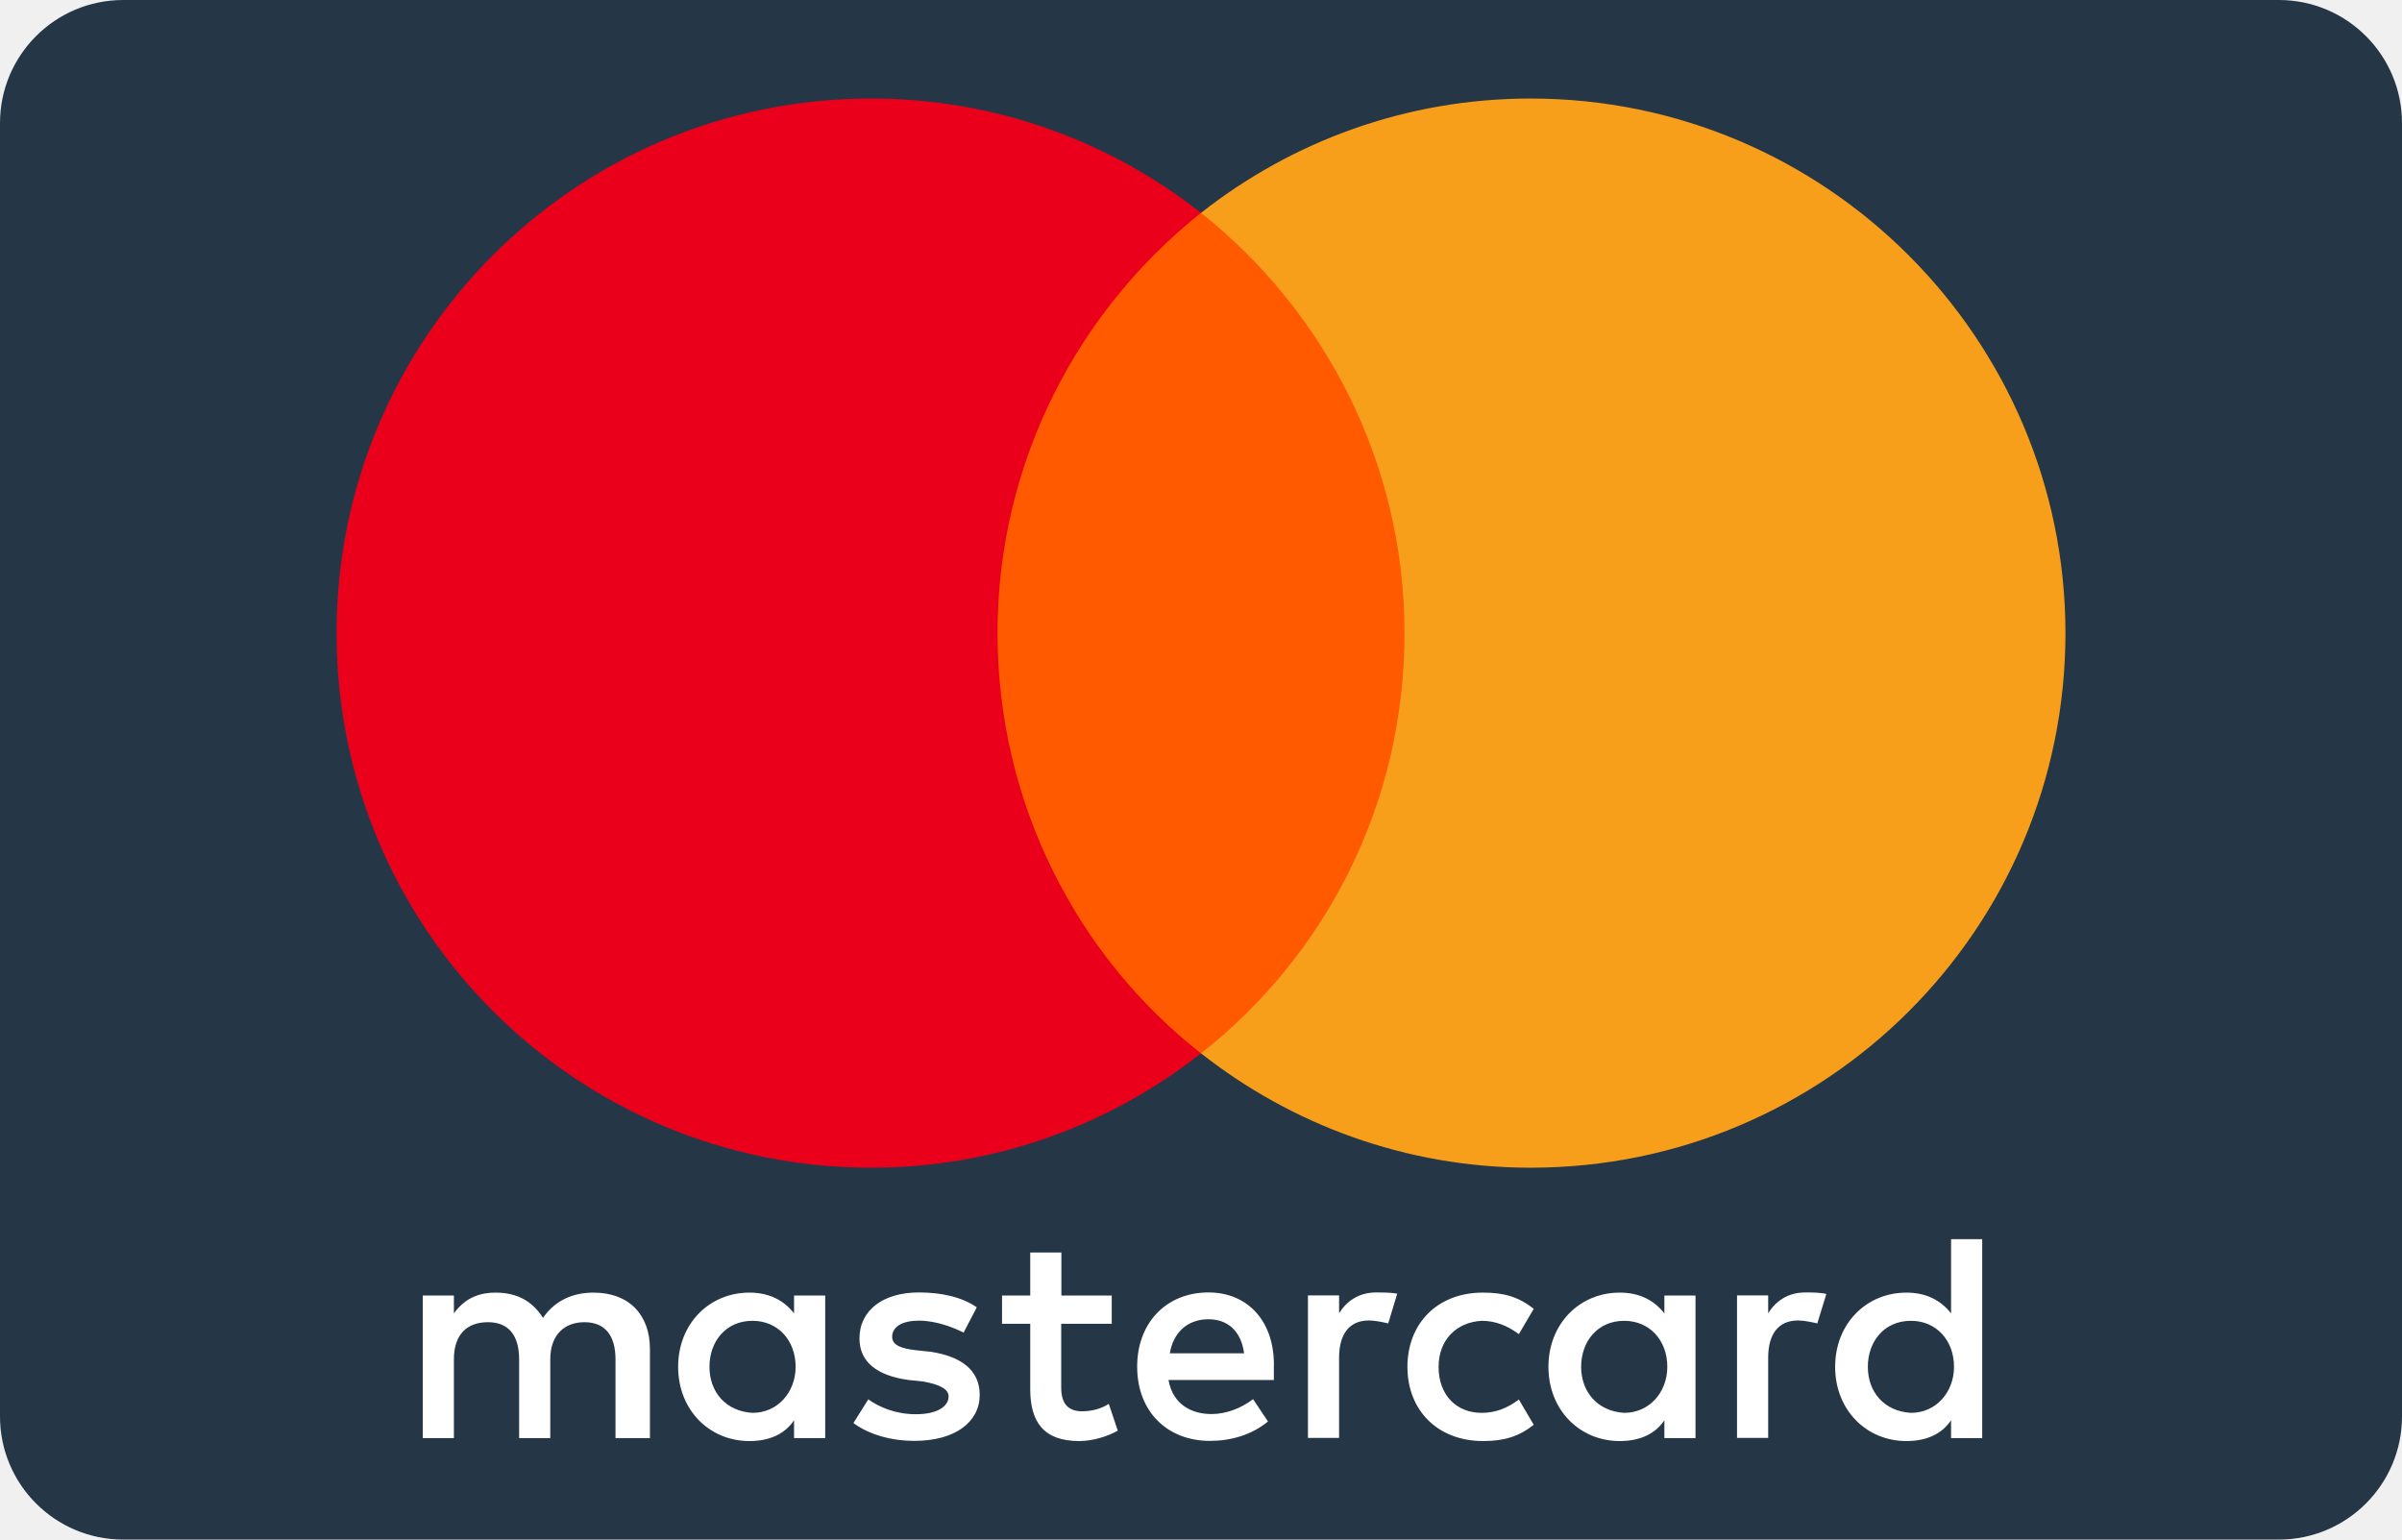
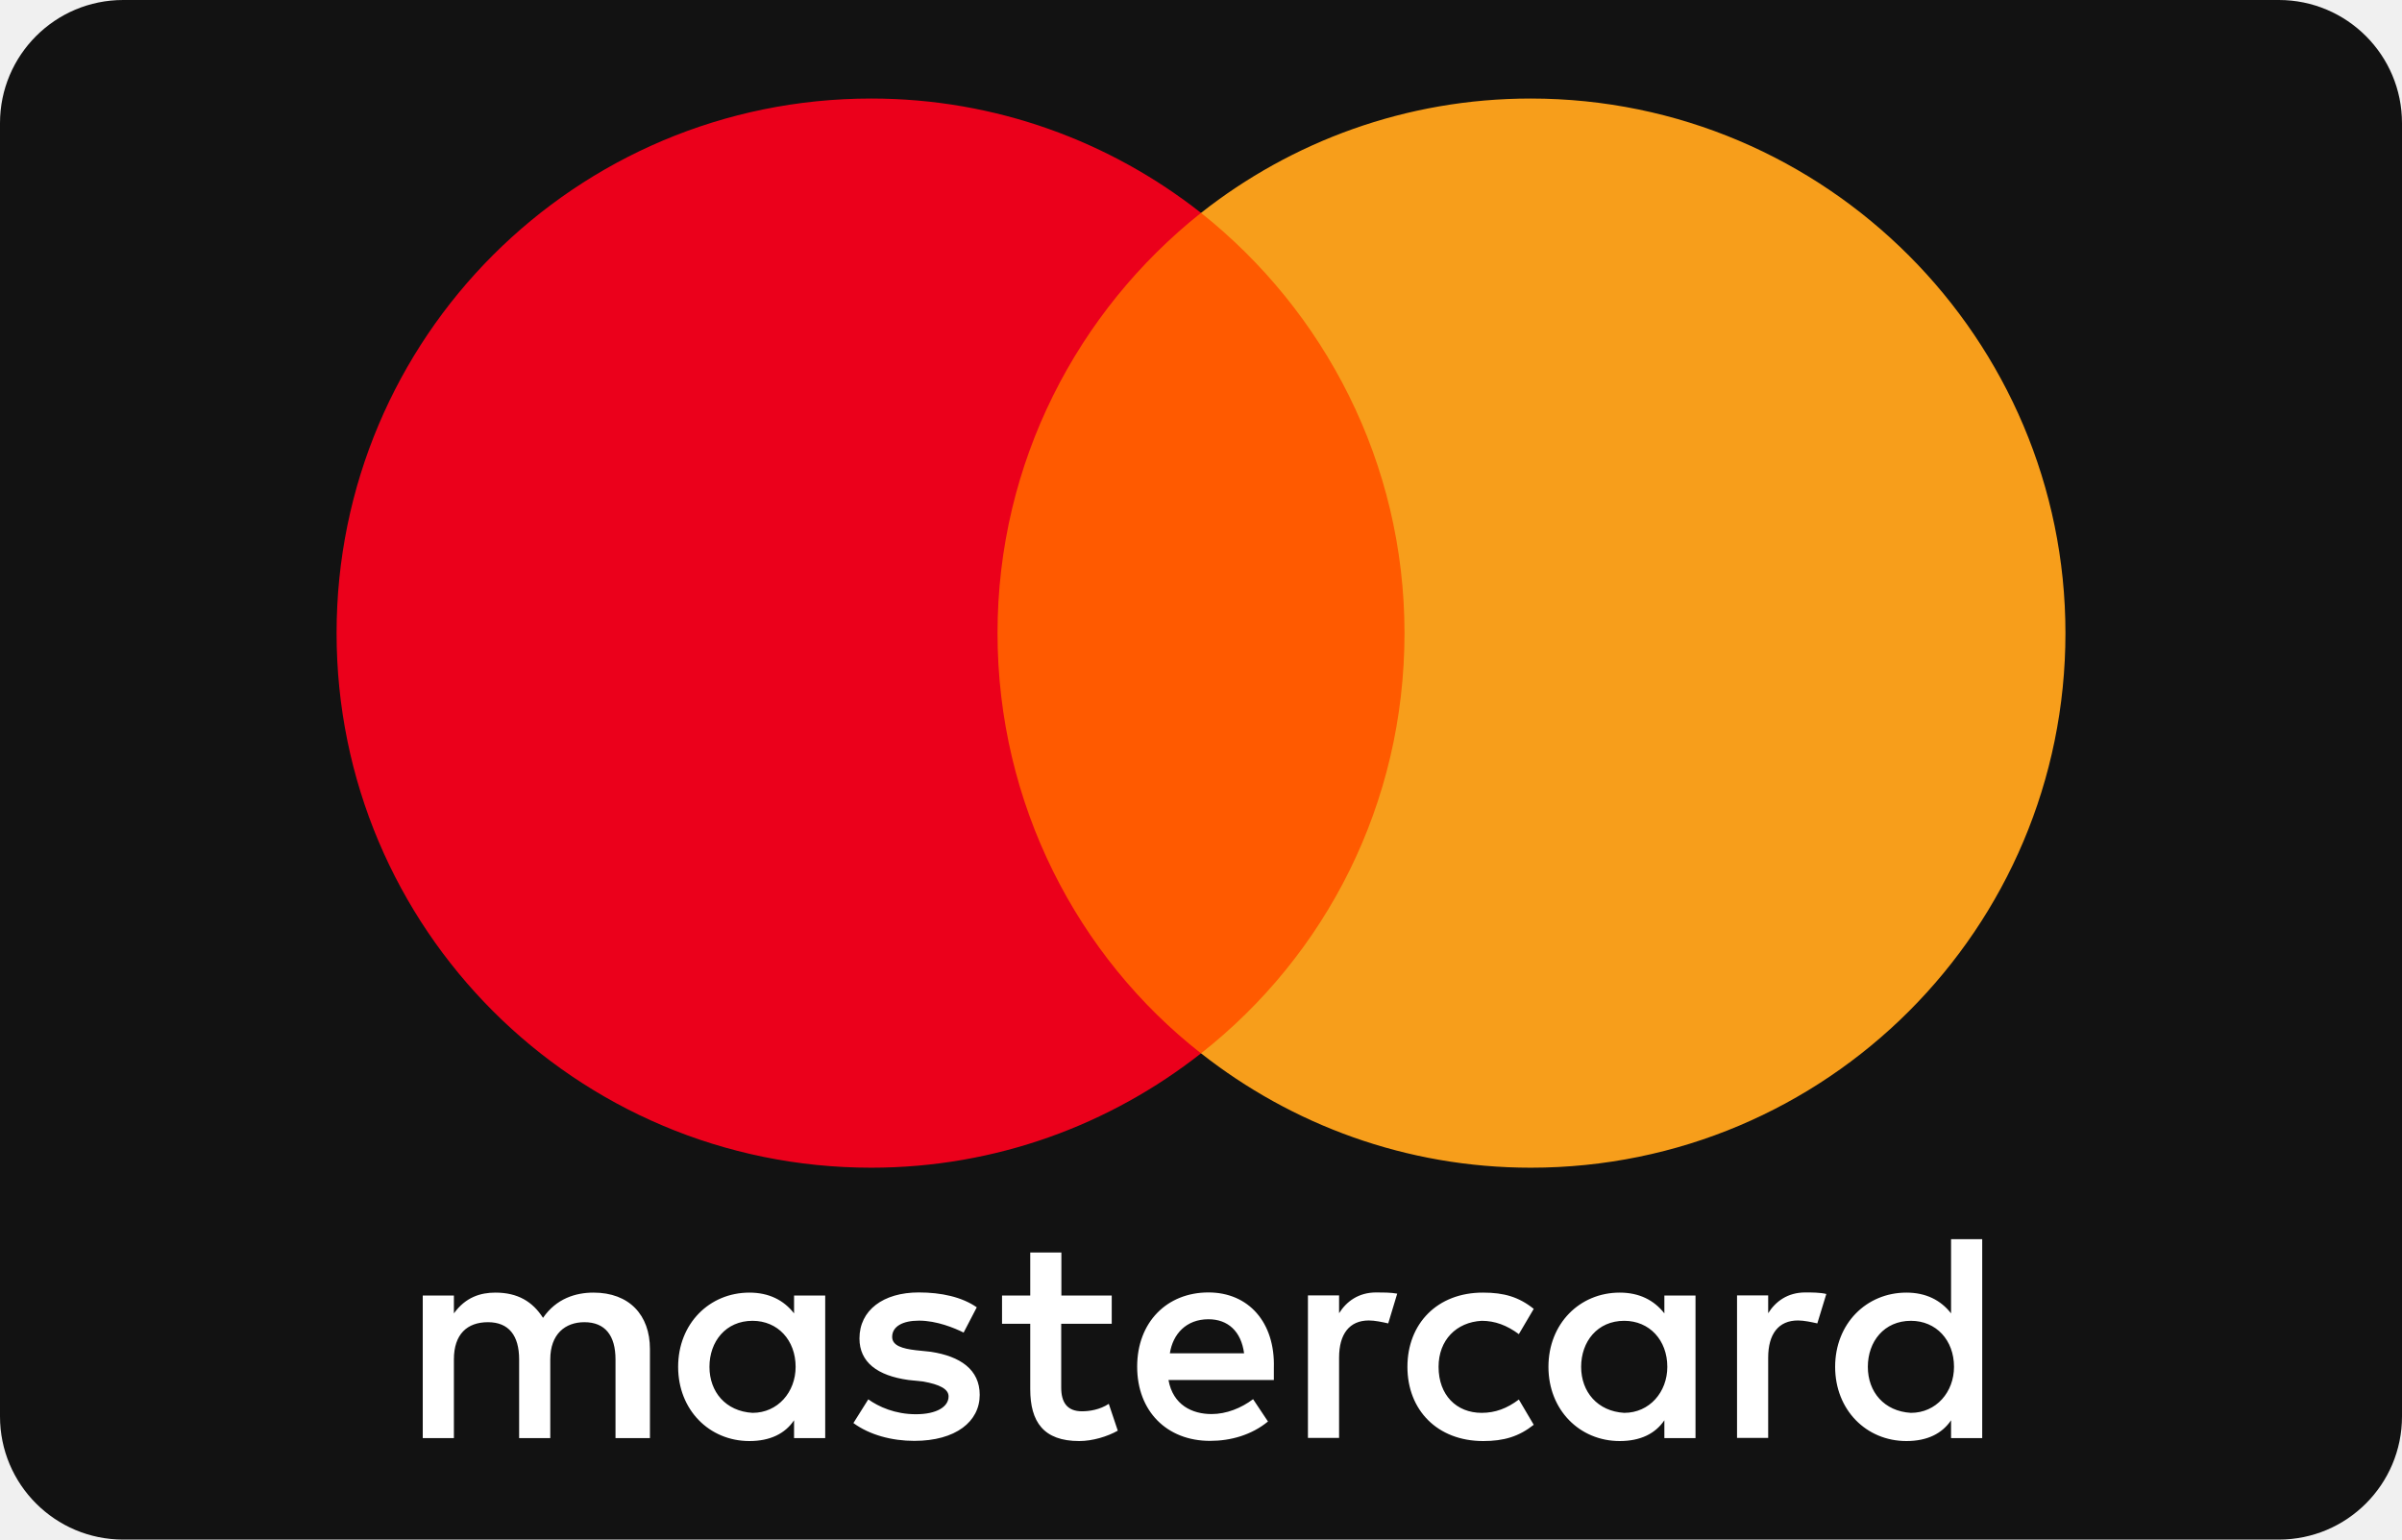
<svg xmlns="http://www.w3.org/2000/svg" width="780" height="500" viewBox="0 0 780 500" fill="none">
  <g clip-path="url(#clip0_6278_125843)">
-     <path d="M40 0H740C762.092 0 780 17.909 780 40V460C780 482.092 762.092 500 740 500H40C17.909 500 0 482.092 0 460V40C0 17.909 17.909 0 40 0Z" fill="#253747" />
+     <path d="M40 0H740C762.092 0 780 17.909 780 40V460C780 482.092 762.092 500 740 500H40C17.909 500 0 482.092 0 460V40C0 17.909 17.909 0 40 0Z" fill="#121212" />
    <path d="M211.053 467.045V438.109C211.053 427.041 204.311 419.793 192.736 419.793C186.949 419.793 180.657 421.703 176.33 427.996C172.959 422.715 168.127 419.793 160.879 419.793C156.047 419.793 151.215 421.254 147.395 426.535V420.748H137.281V467.045H147.395V441.481C147.395 433.278 151.721 429.401 158.463 429.401C165.205 429.401 168.577 433.727 168.577 441.481V467.045H178.69V441.481C178.69 433.278 183.522 429.401 189.759 429.401C196.501 429.401 199.872 433.727 199.872 441.481V467.045H211.053ZM361.068 420.748H344.662V406.758H334.549V420.748H325.391V429.906H334.549V451.145C334.549 461.764 338.875 468 350.449 468C354.776 468 359.608 466.539 362.979 464.629L360.057 455.92C357.135 457.831 353.764 458.336 351.348 458.336C346.516 458.336 344.606 455.415 344.606 450.639V429.906H361.012V420.748H361.068ZM446.92 419.737C441.133 419.737 437.256 422.658 434.84 426.479V420.692H424.727V466.989H434.84V440.919C434.84 433.221 438.211 428.839 444.504 428.839C446.414 428.839 448.83 429.345 450.797 429.794L453.718 420.13C451.696 419.737 448.83 419.737 446.92 419.737ZM317.187 424.569C312.356 421.198 305.613 419.737 298.365 419.737C286.791 419.737 279.094 425.524 279.094 434.682C279.094 442.38 284.881 446.762 294.994 448.167L299.826 448.672C305.108 449.628 308.029 451.088 308.029 453.504C308.029 456.875 304.152 459.291 297.41 459.291C290.668 459.291 285.33 456.875 281.959 454.459L277.127 462.157C282.409 466.034 289.657 467.944 296.904 467.944C310.389 467.944 318.143 461.651 318.143 452.999C318.143 444.796 311.85 440.469 302.242 439.008L297.41 438.503C293.084 437.997 289.713 437.042 289.713 434.176C289.713 430.805 293.084 428.895 298.421 428.895C304.209 428.895 309.996 431.311 312.917 432.772L317.187 424.569ZM586.26 419.737C580.473 419.737 576.596 422.658 574.18 426.479V420.692H564.067V466.989H574.18V440.919C574.18 433.221 577.551 428.839 583.844 428.839C585.754 428.839 588.17 429.345 590.137 429.794L593.059 420.242C591.092 419.737 588.227 419.737 586.26 419.737ZM457.033 443.897C457.033 457.887 466.697 468 481.643 468C488.385 468 493.217 466.539 498.049 462.719L493.217 454.516C489.34 457.437 485.519 458.842 481.137 458.842C472.934 458.842 467.147 453.055 467.147 443.897C467.147 435.188 472.934 429.401 481.137 428.951C485.463 428.951 489.34 430.412 493.217 433.278L498.049 425.074C493.217 421.198 488.385 419.793 481.643 419.793C466.697 419.737 457.033 429.906 457.033 443.897ZM550.582 443.897V420.748H540.469V426.535C537.098 422.209 532.266 419.793 525.973 419.793C512.938 419.793 502.825 429.906 502.825 443.897C502.825 457.887 512.938 468 525.973 468C532.715 468 537.547 465.584 540.469 461.258V467.045H550.582V443.897ZM513.444 443.897C513.444 435.693 518.725 428.951 527.434 428.951C535.637 428.951 541.424 435.244 541.424 443.897C541.424 452.1 535.637 458.842 527.434 458.842C518.781 458.336 513.444 452.043 513.444 443.897ZM392.42 419.737C378.935 419.737 369.271 429.401 369.271 443.84C369.271 458.336 378.935 467.944 392.926 467.944C399.668 467.944 406.41 466.034 411.748 461.651L406.916 454.403C403.039 457.325 398.207 459.235 393.431 459.235C387.139 459.235 380.902 456.314 379.441 448.167H413.658C413.658 446.706 413.658 445.751 413.658 444.29C414.108 429.401 405.399 419.737 392.42 419.737ZM392.42 428.446C398.713 428.446 403.039 432.322 403.994 439.514H379.891C380.846 433.278 385.172 428.446 392.42 428.446ZM643.682 443.897V402.432H633.568V426.535C630.197 422.209 625.365 419.793 619.073 419.793C606.037 419.793 595.924 429.906 595.924 443.897C595.924 457.887 606.037 468 619.073 468C625.815 468 630.647 465.584 633.568 461.258V467.045H643.682V443.897ZM606.543 443.897C606.543 435.693 611.825 428.951 620.533 428.951C628.736 428.951 634.524 435.244 634.524 443.897C634.524 452.1 628.736 458.842 620.533 458.842C611.825 458.336 606.543 452.043 606.543 443.897ZM267.969 443.897V420.748H257.855V426.535C254.484 422.209 249.652 419.793 243.36 419.793C230.325 419.793 220.211 429.906 220.211 443.897C220.211 457.887 230.325 468 243.36 468C250.102 468 254.934 465.584 257.855 461.258V467.045H267.969V443.897ZM230.381 443.897C230.381 435.693 235.662 428.951 244.371 428.951C252.574 428.951 258.361 435.244 258.361 443.897C258.361 452.1 252.574 458.842 244.371 458.842C235.662 458.336 230.381 452.043 230.381 443.897Z" fill="white" />
    <path d="M465.738 69.139H313.812V342.088H465.738V69.139Z" fill="#FF5A00" />
    <path d="M323.926 205.613C323.926 150.158 349.996 100.94 390 69.139C360.559 45.99 323.42 32 282.91 32C186.945 32 109.297 109.648 109.297 205.613C109.297 301.578 186.945 379.227 282.91 379.227C323.42 379.227 360.559 365.237 390 342.088C349.94 310.737 323.926 261.069 323.926 205.613Z" fill="#EB001B" />
    <path d="M670.711 205.613C670.711 301.578 593.062 379.227 497.098 379.227C456.588 379.227 419.449 365.237 390.008 342.088C430.518 310.231 456.082 261.069 456.082 205.613C456.082 150.158 430.012 100.94 390.008 69.139C419.393 45.99 456.532 32 497.041 32C593.062 32 670.711 110.154 670.711 205.613Z" fill="#F79E1B" />
  </g>
  <defs>
    <clipPath id="clip0_6278_125843">
      <rect width="780" height="500" fill="white" />
    </clipPath>
  </defs>
</svg>
